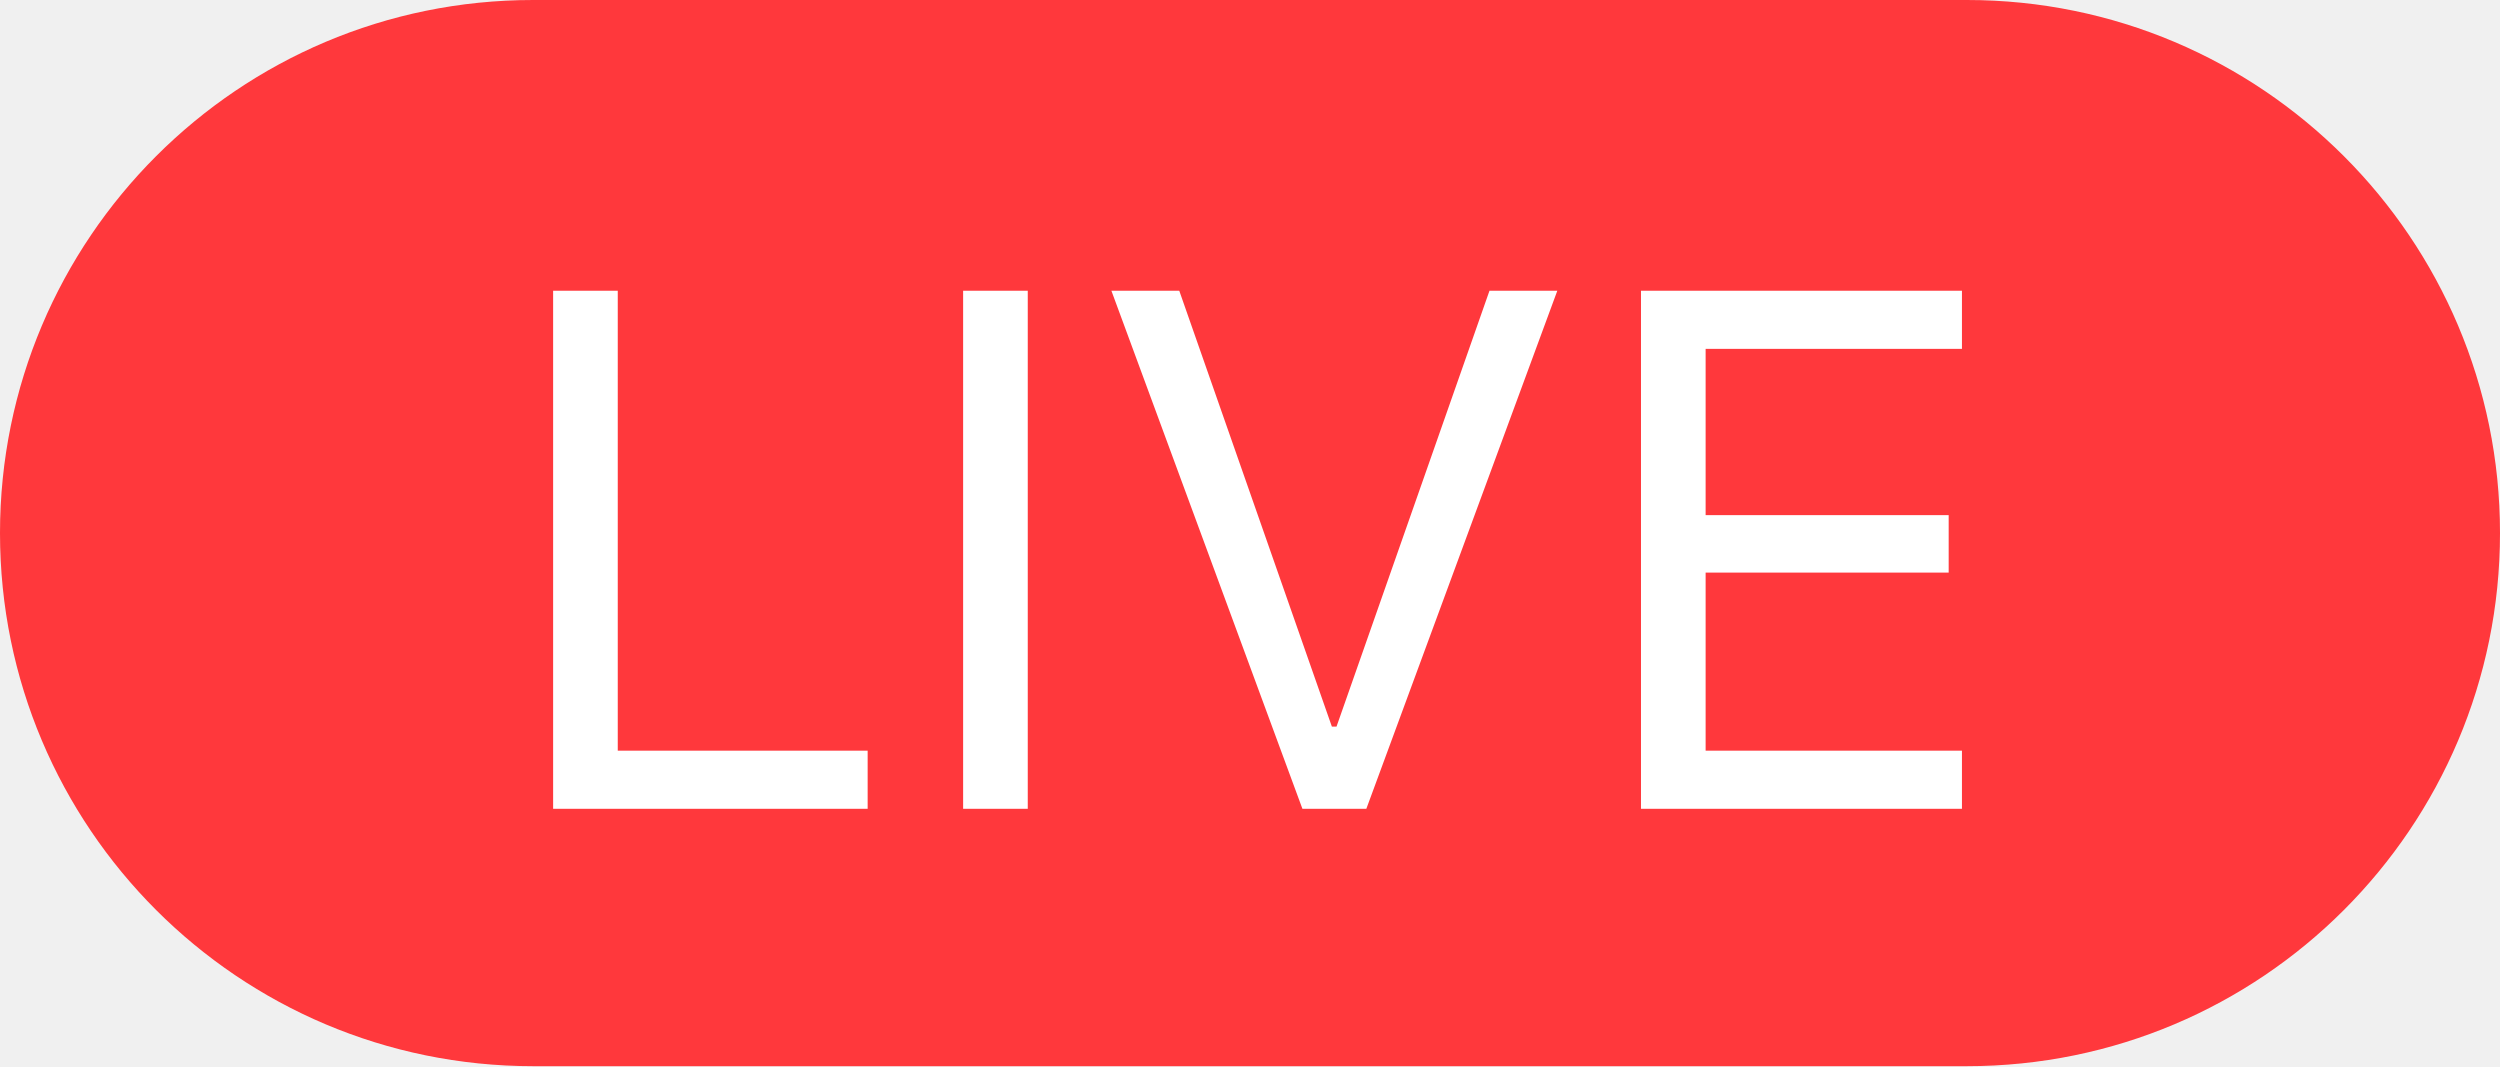
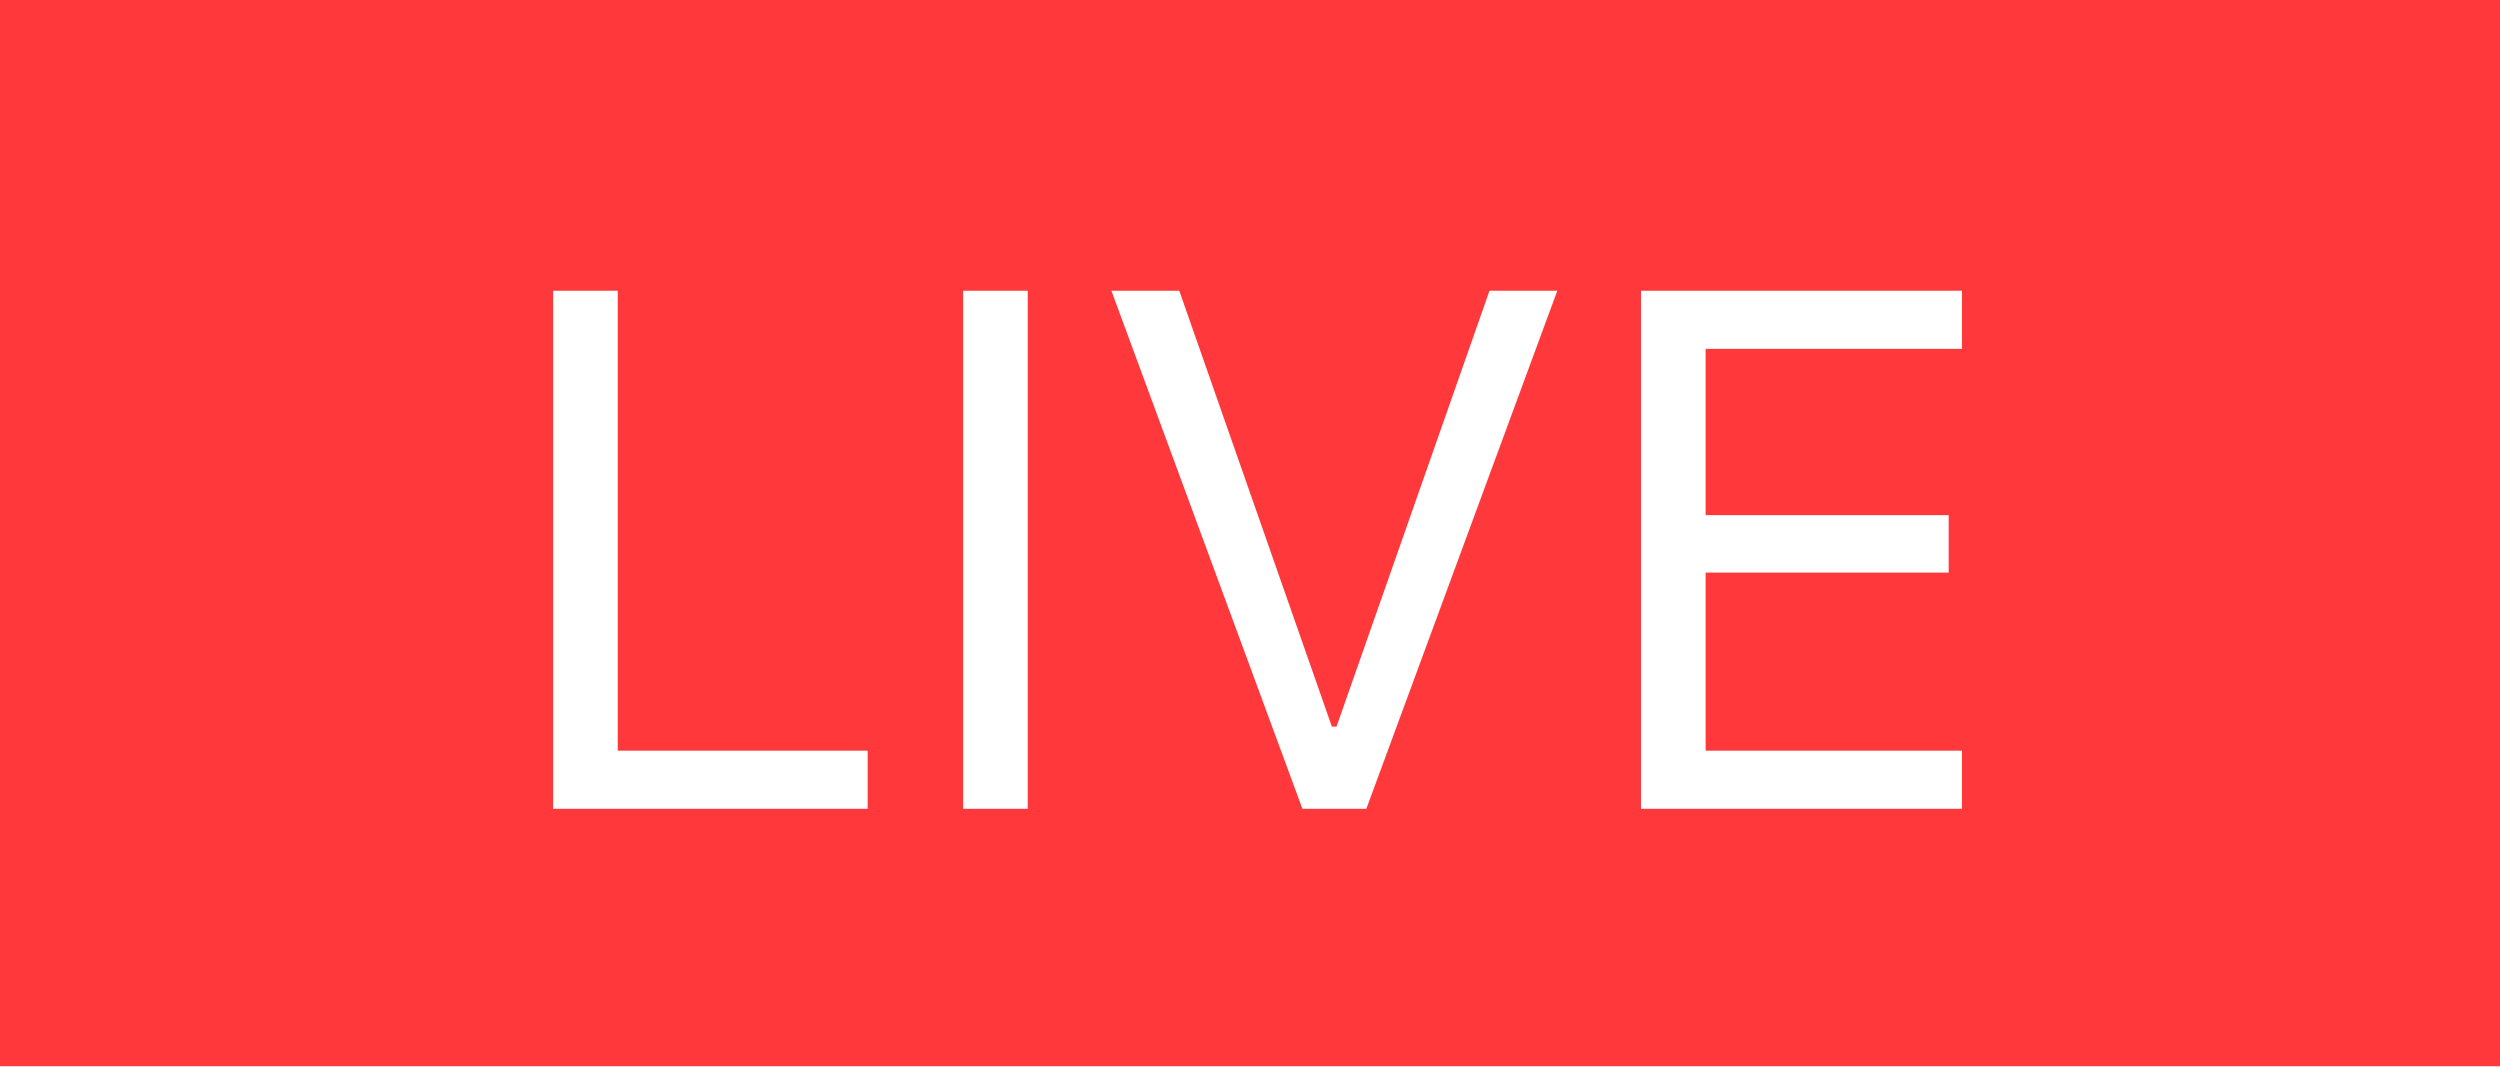
<svg xmlns="http://www.w3.org/2000/svg" width="68" height="29" viewBox="0 0 68 29" fill="none">
-   <rect width="68" height="29" rx="14.5" fill="#FF383C" />
+   <rect width="68" height="29" fill="#FF383C" />
  <path d="M15.045 22V7.908H16.803V20.418H23.6V22H15.045ZM26.197 22V7.908H27.955V22H26.197ZM35.426 22L30.23 7.908H32.076L36.227 19.764H36.353L40.514 7.908H42.359L37.164 22H35.426ZM44.635 22V7.908H53.365V9.49H46.393V14.012H53.004V15.574H46.393V20.418H53.365V22H44.635Z" fill="white" />
</svg>
